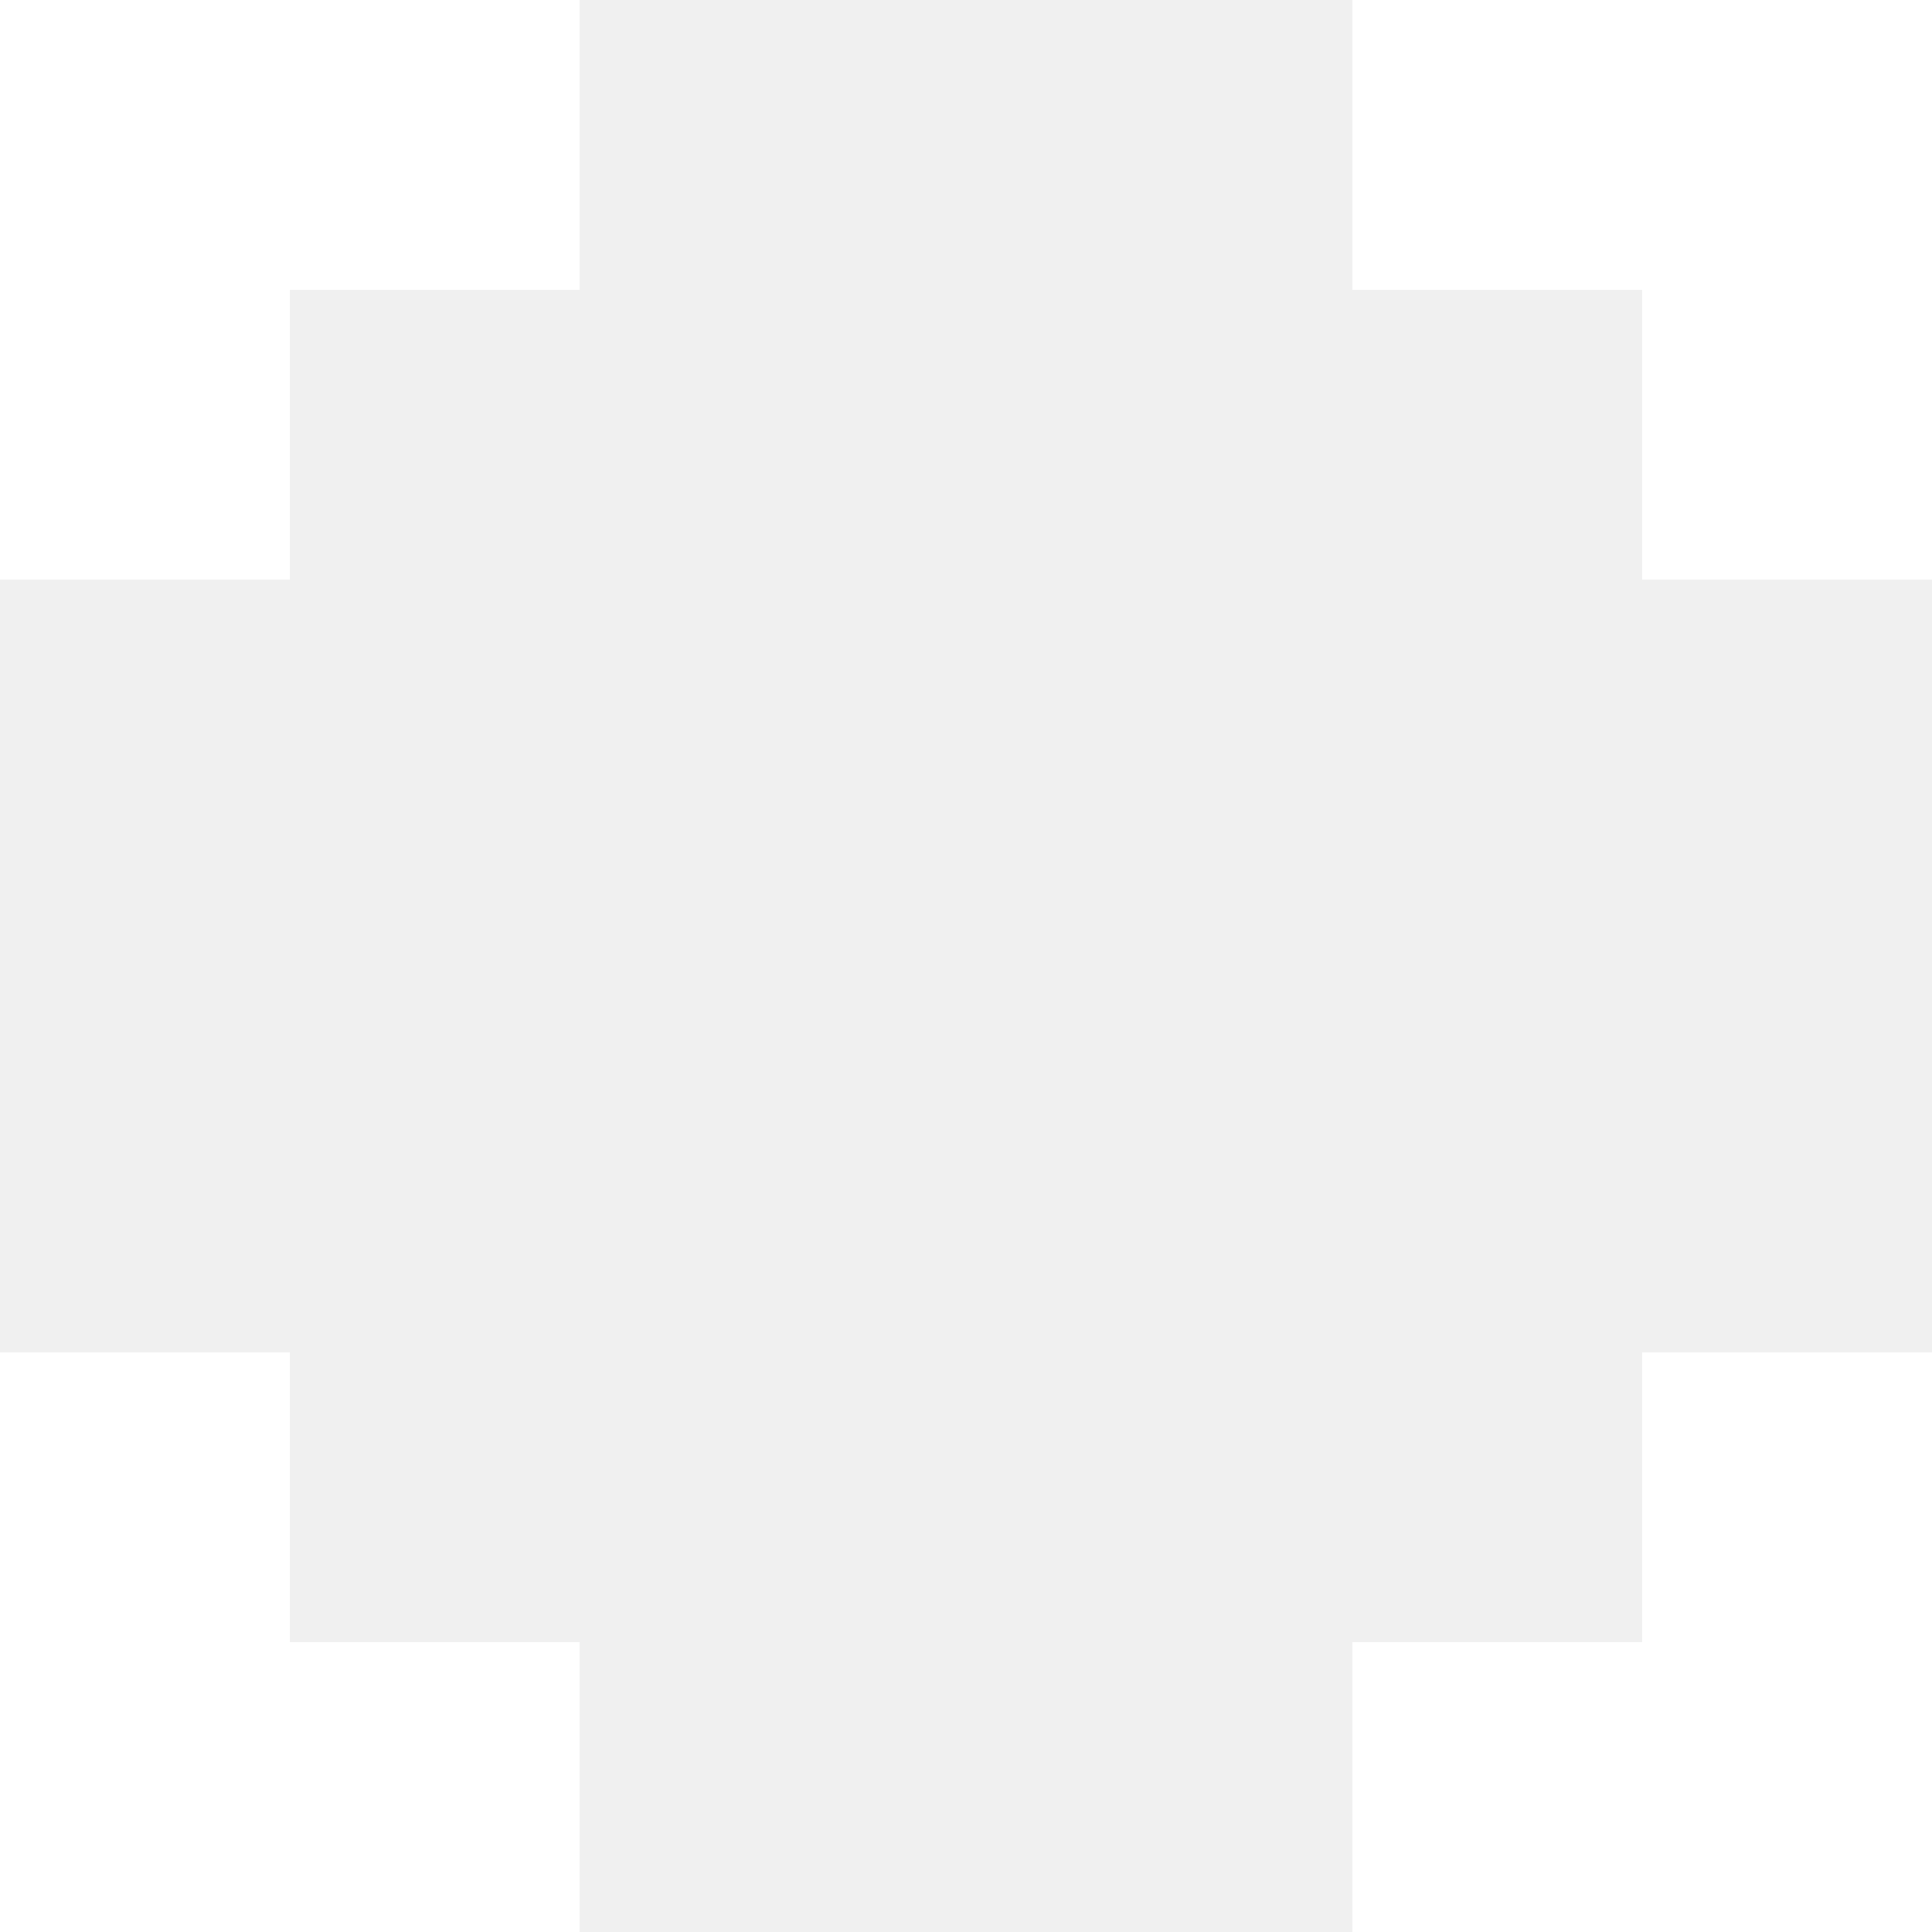
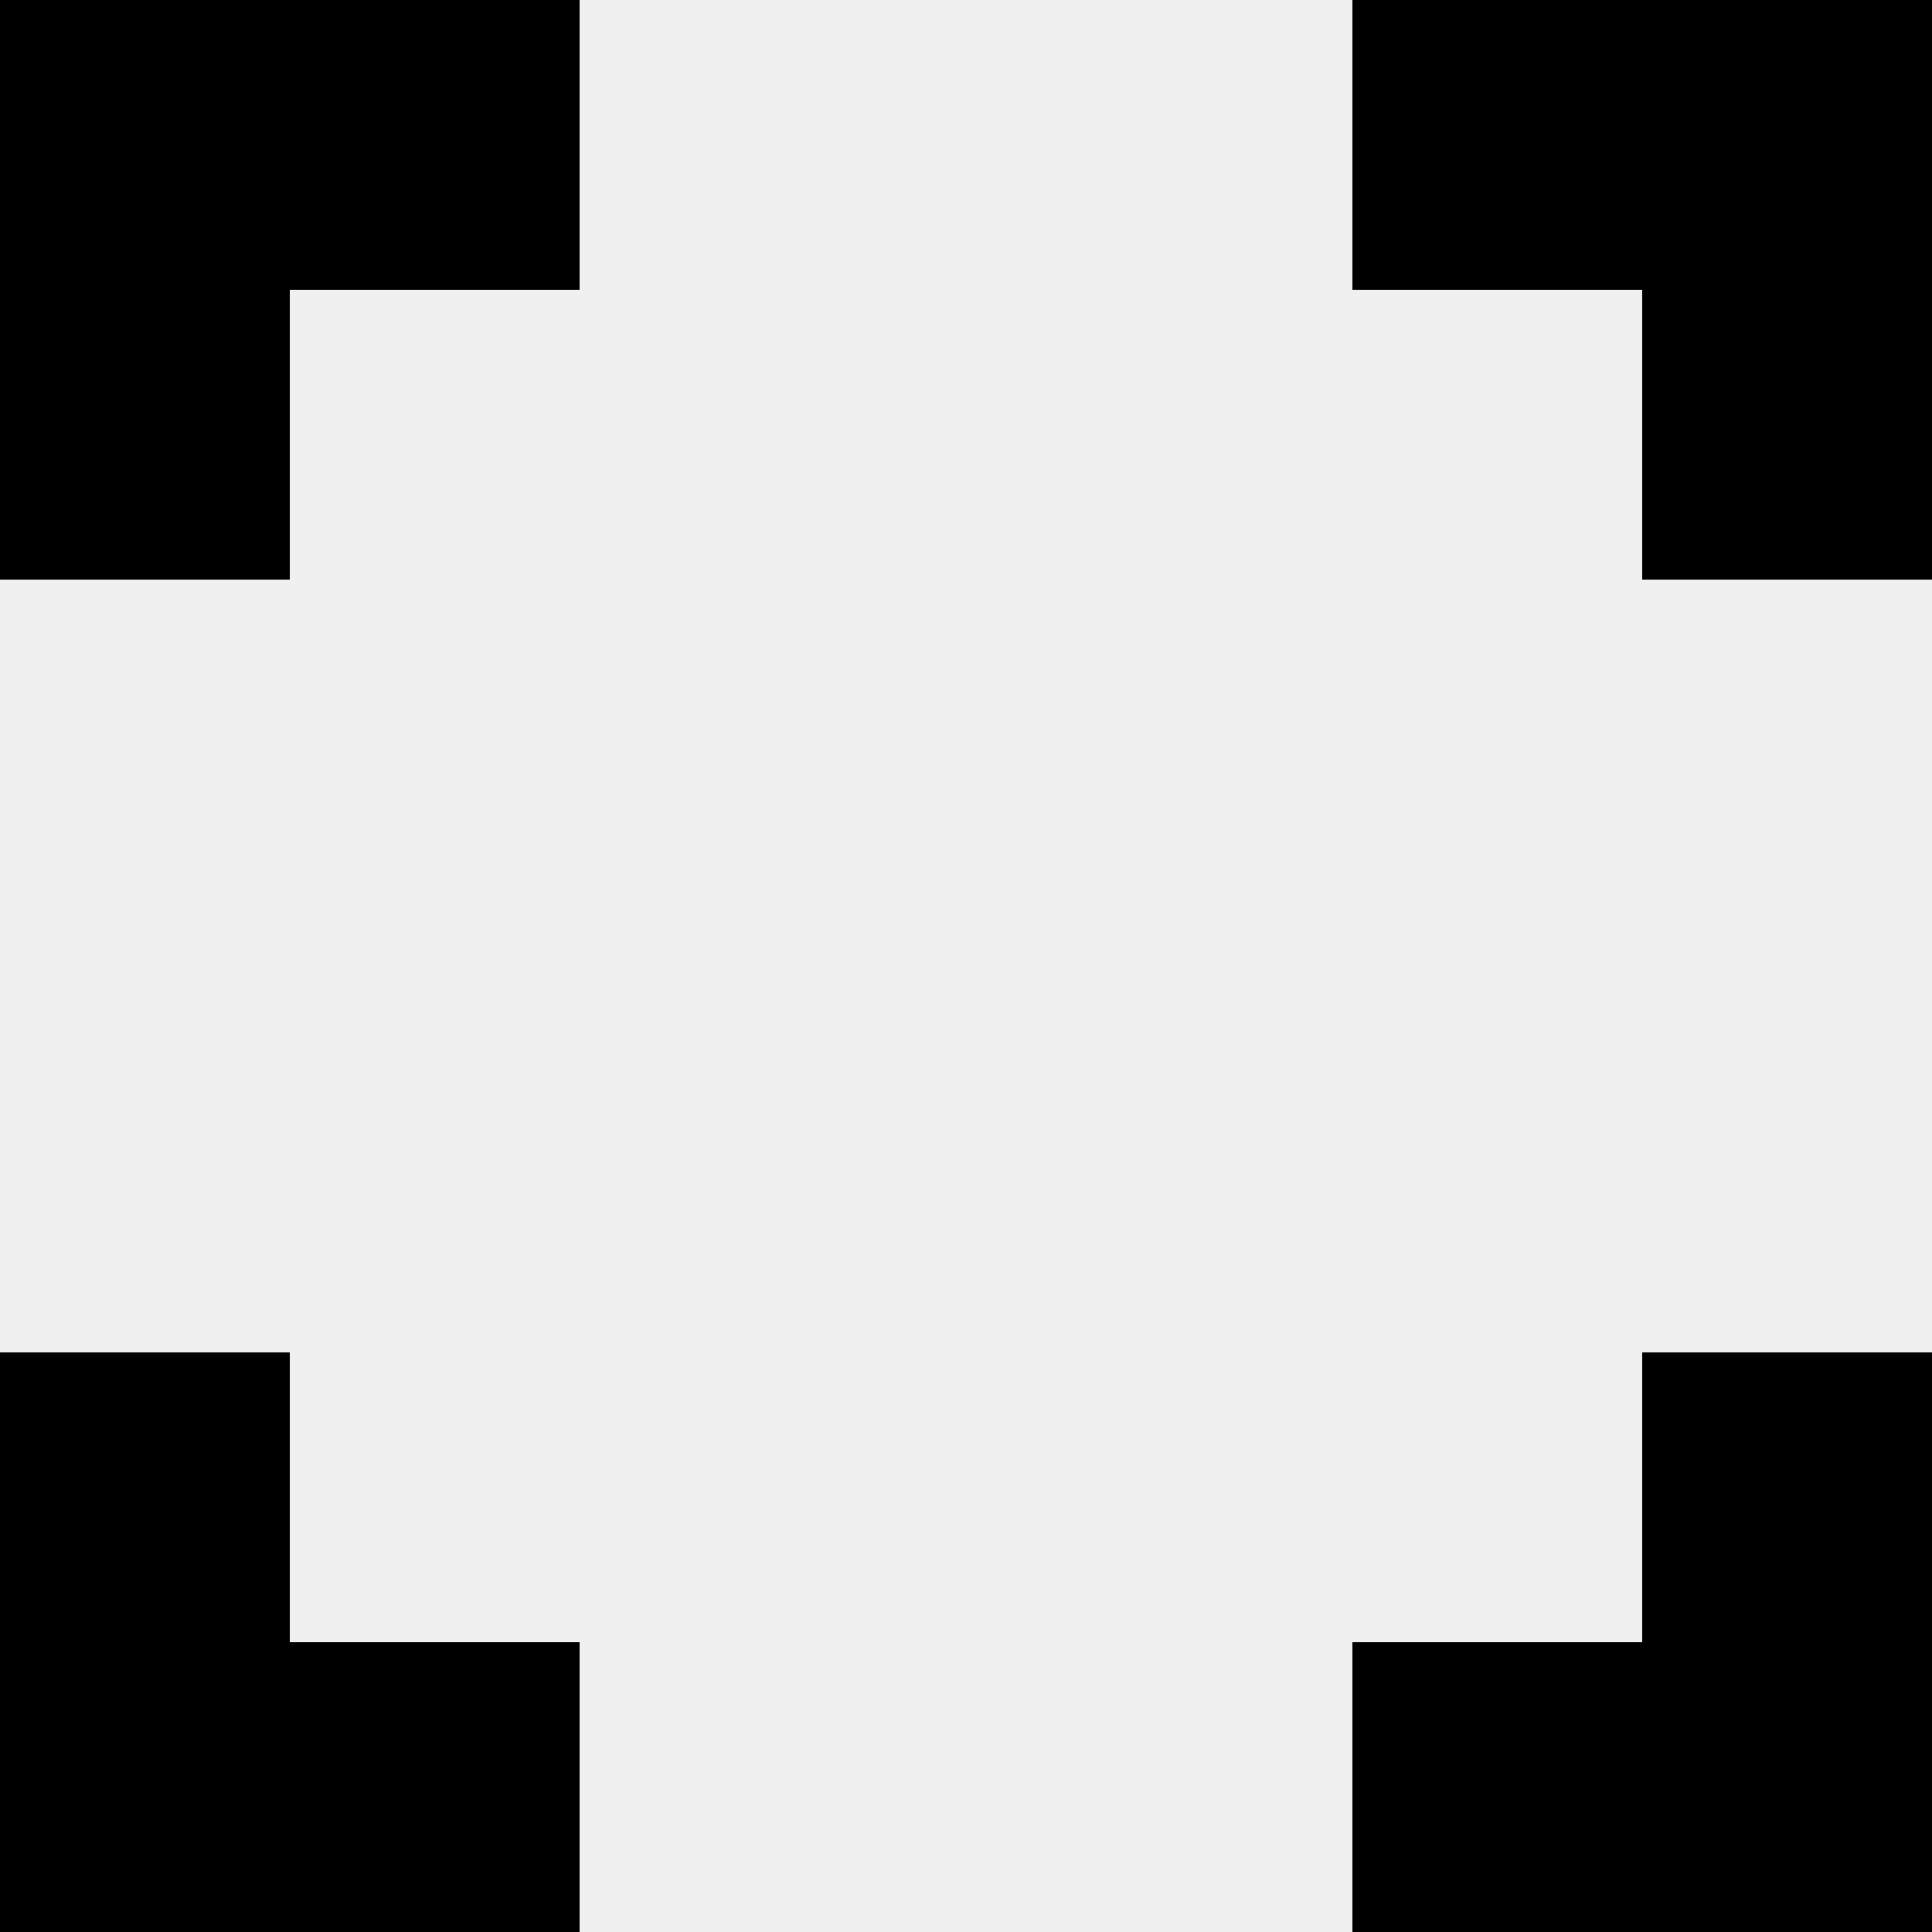
- <svg xmlns="http://www.w3.org/2000/svg" width="20" height="20" viewBox="0 0 20 20" fill="none">
-   <path d="M0 0V3V6H3V3H6V0H3H0Z" fill="white" />
-   <path d="M3 14H0V17V20H3H6V17H3V14Z" fill="white" />
-   <path d="M17 0H14V3H17V6H20V3V0H17Z" fill="white" />
-   <path d="M17 17H14V20H17H20V17V14H17V17Z" fill="white" />
+ <svg xmlns="http://www.w3.org/2000/svg" width="20" height="20" viewBox="0 0 20 20" fill="currentColor">
+   <path d="M0 0V3V6H3V3H6V0H3H0Z" />
+   <path d="M3 14H0V17V20H3H6V17H3V14Z" />
+   <path d="M17 0H14V3H17V6H20V3V0H17Z" />
+   <path d="M17 17H14V20H17H20V17V14H17V17Z" />
</svg>
